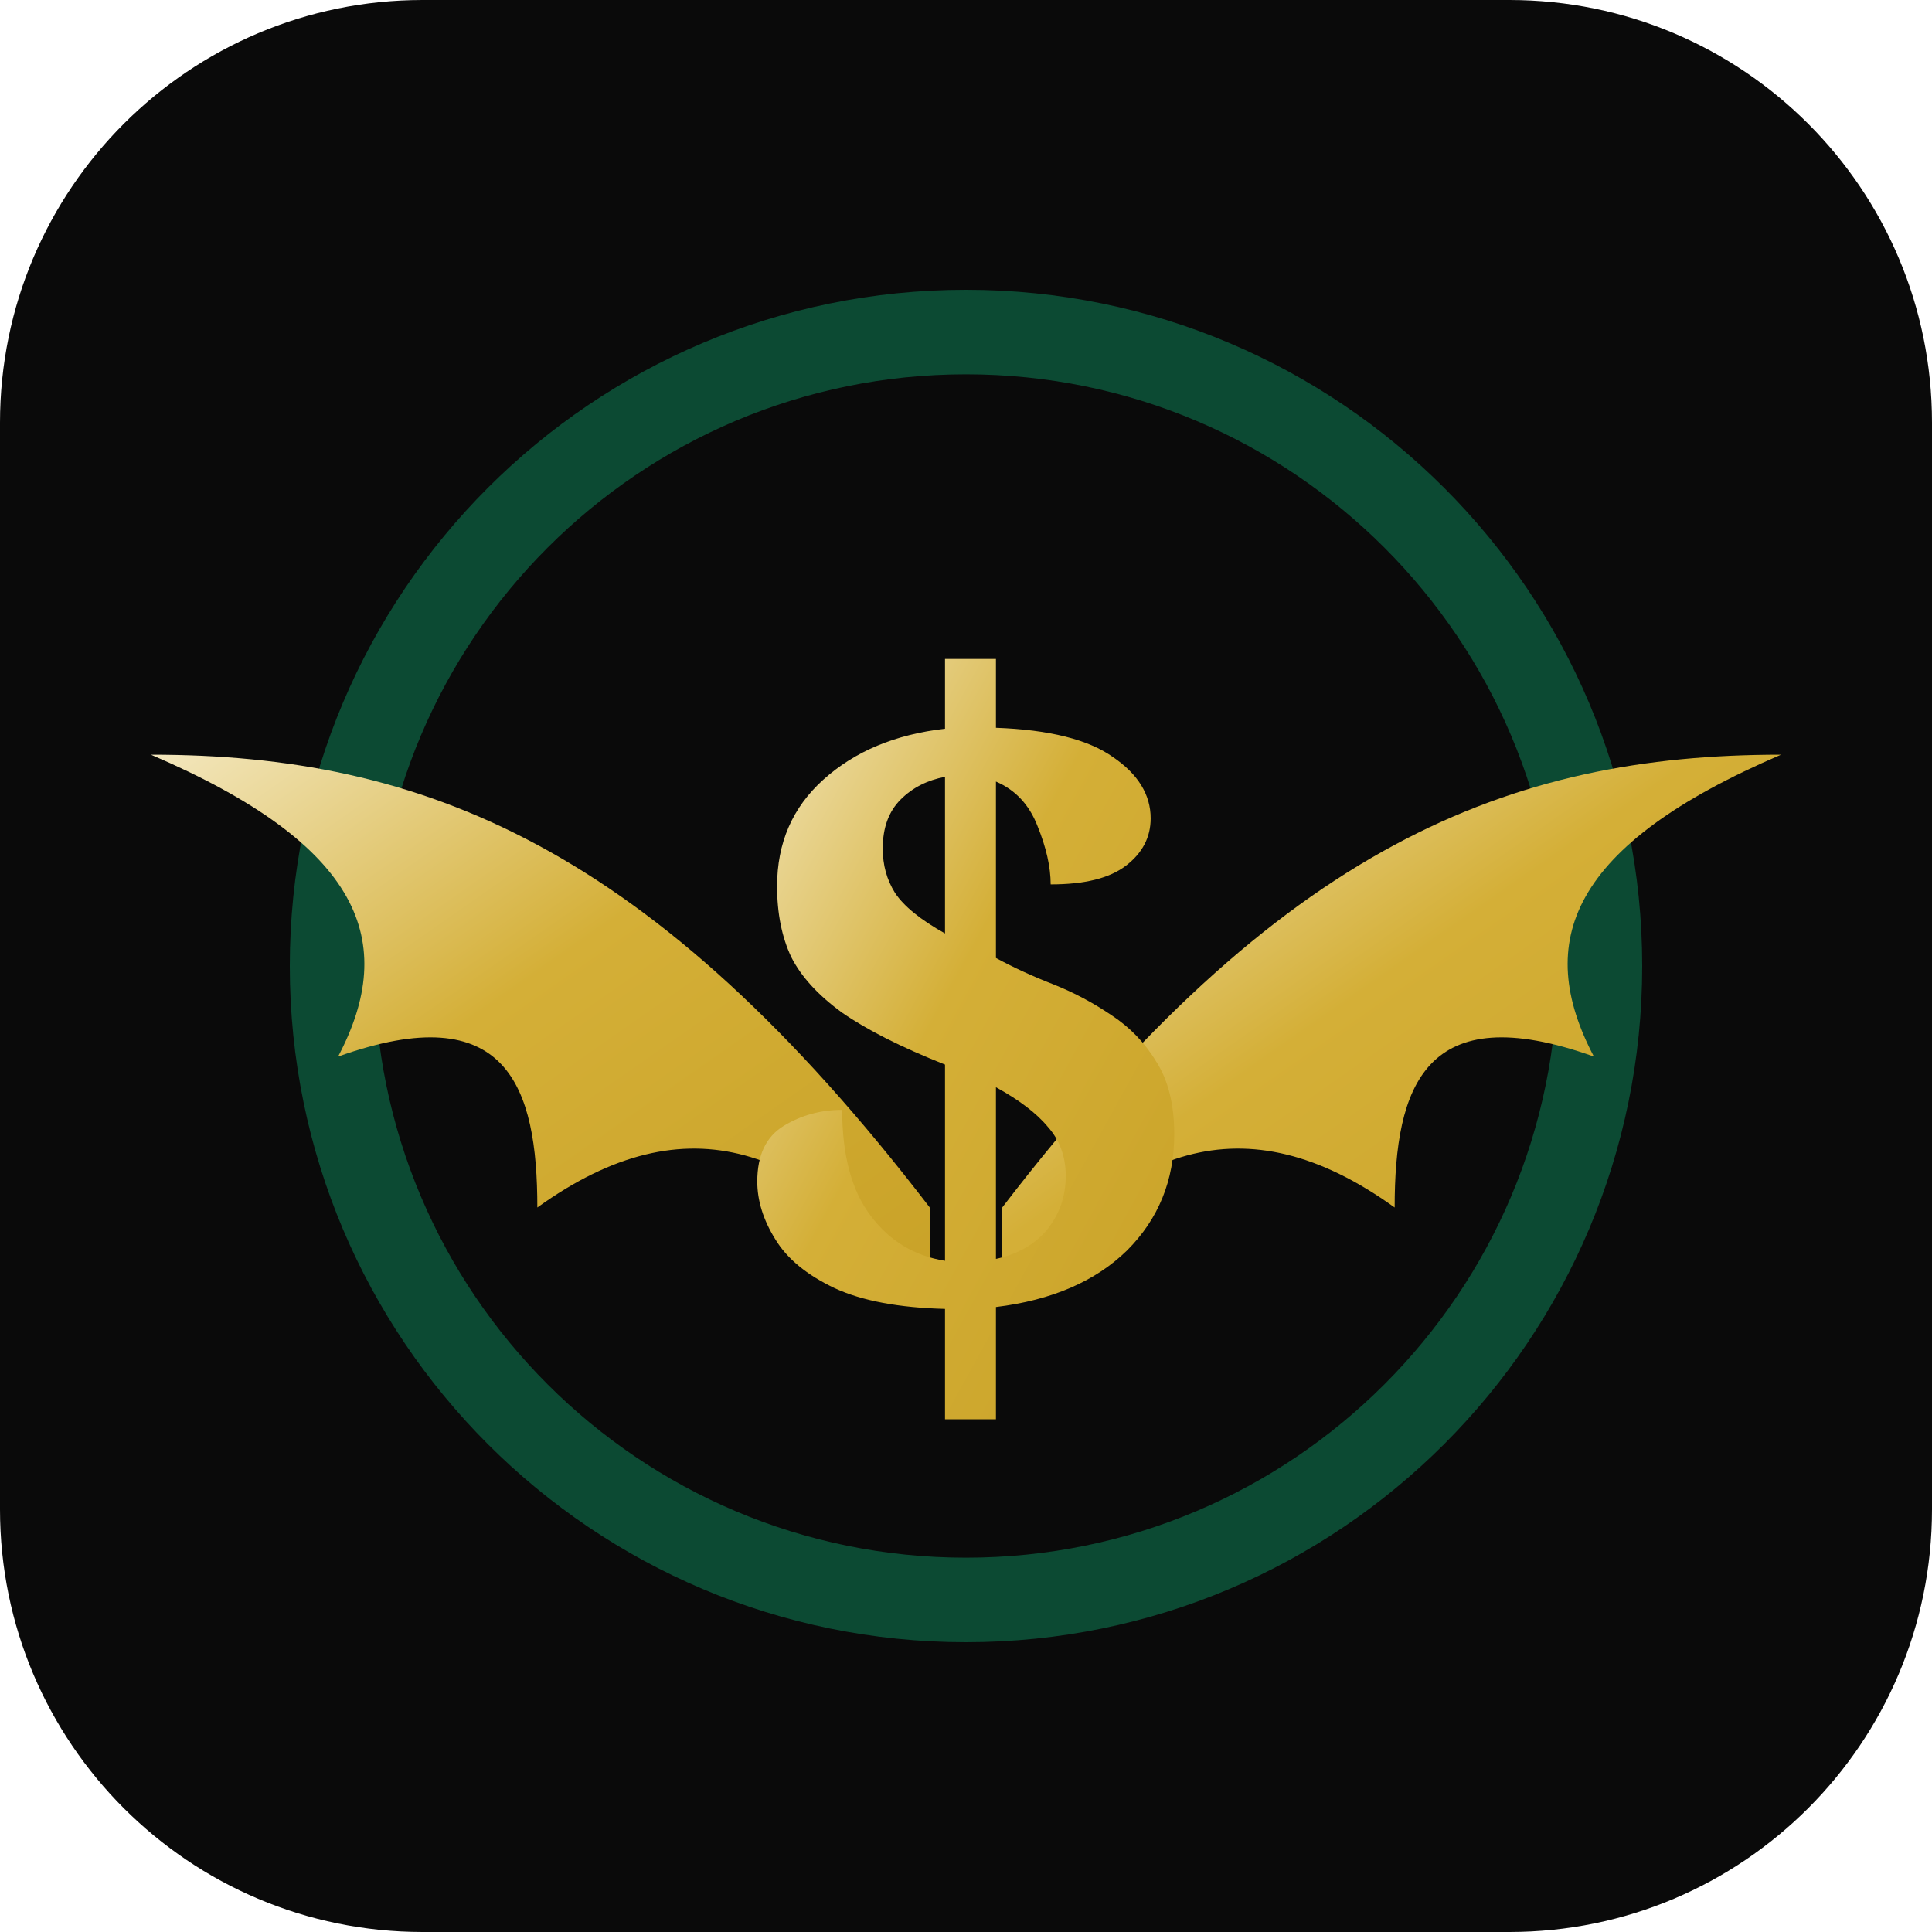
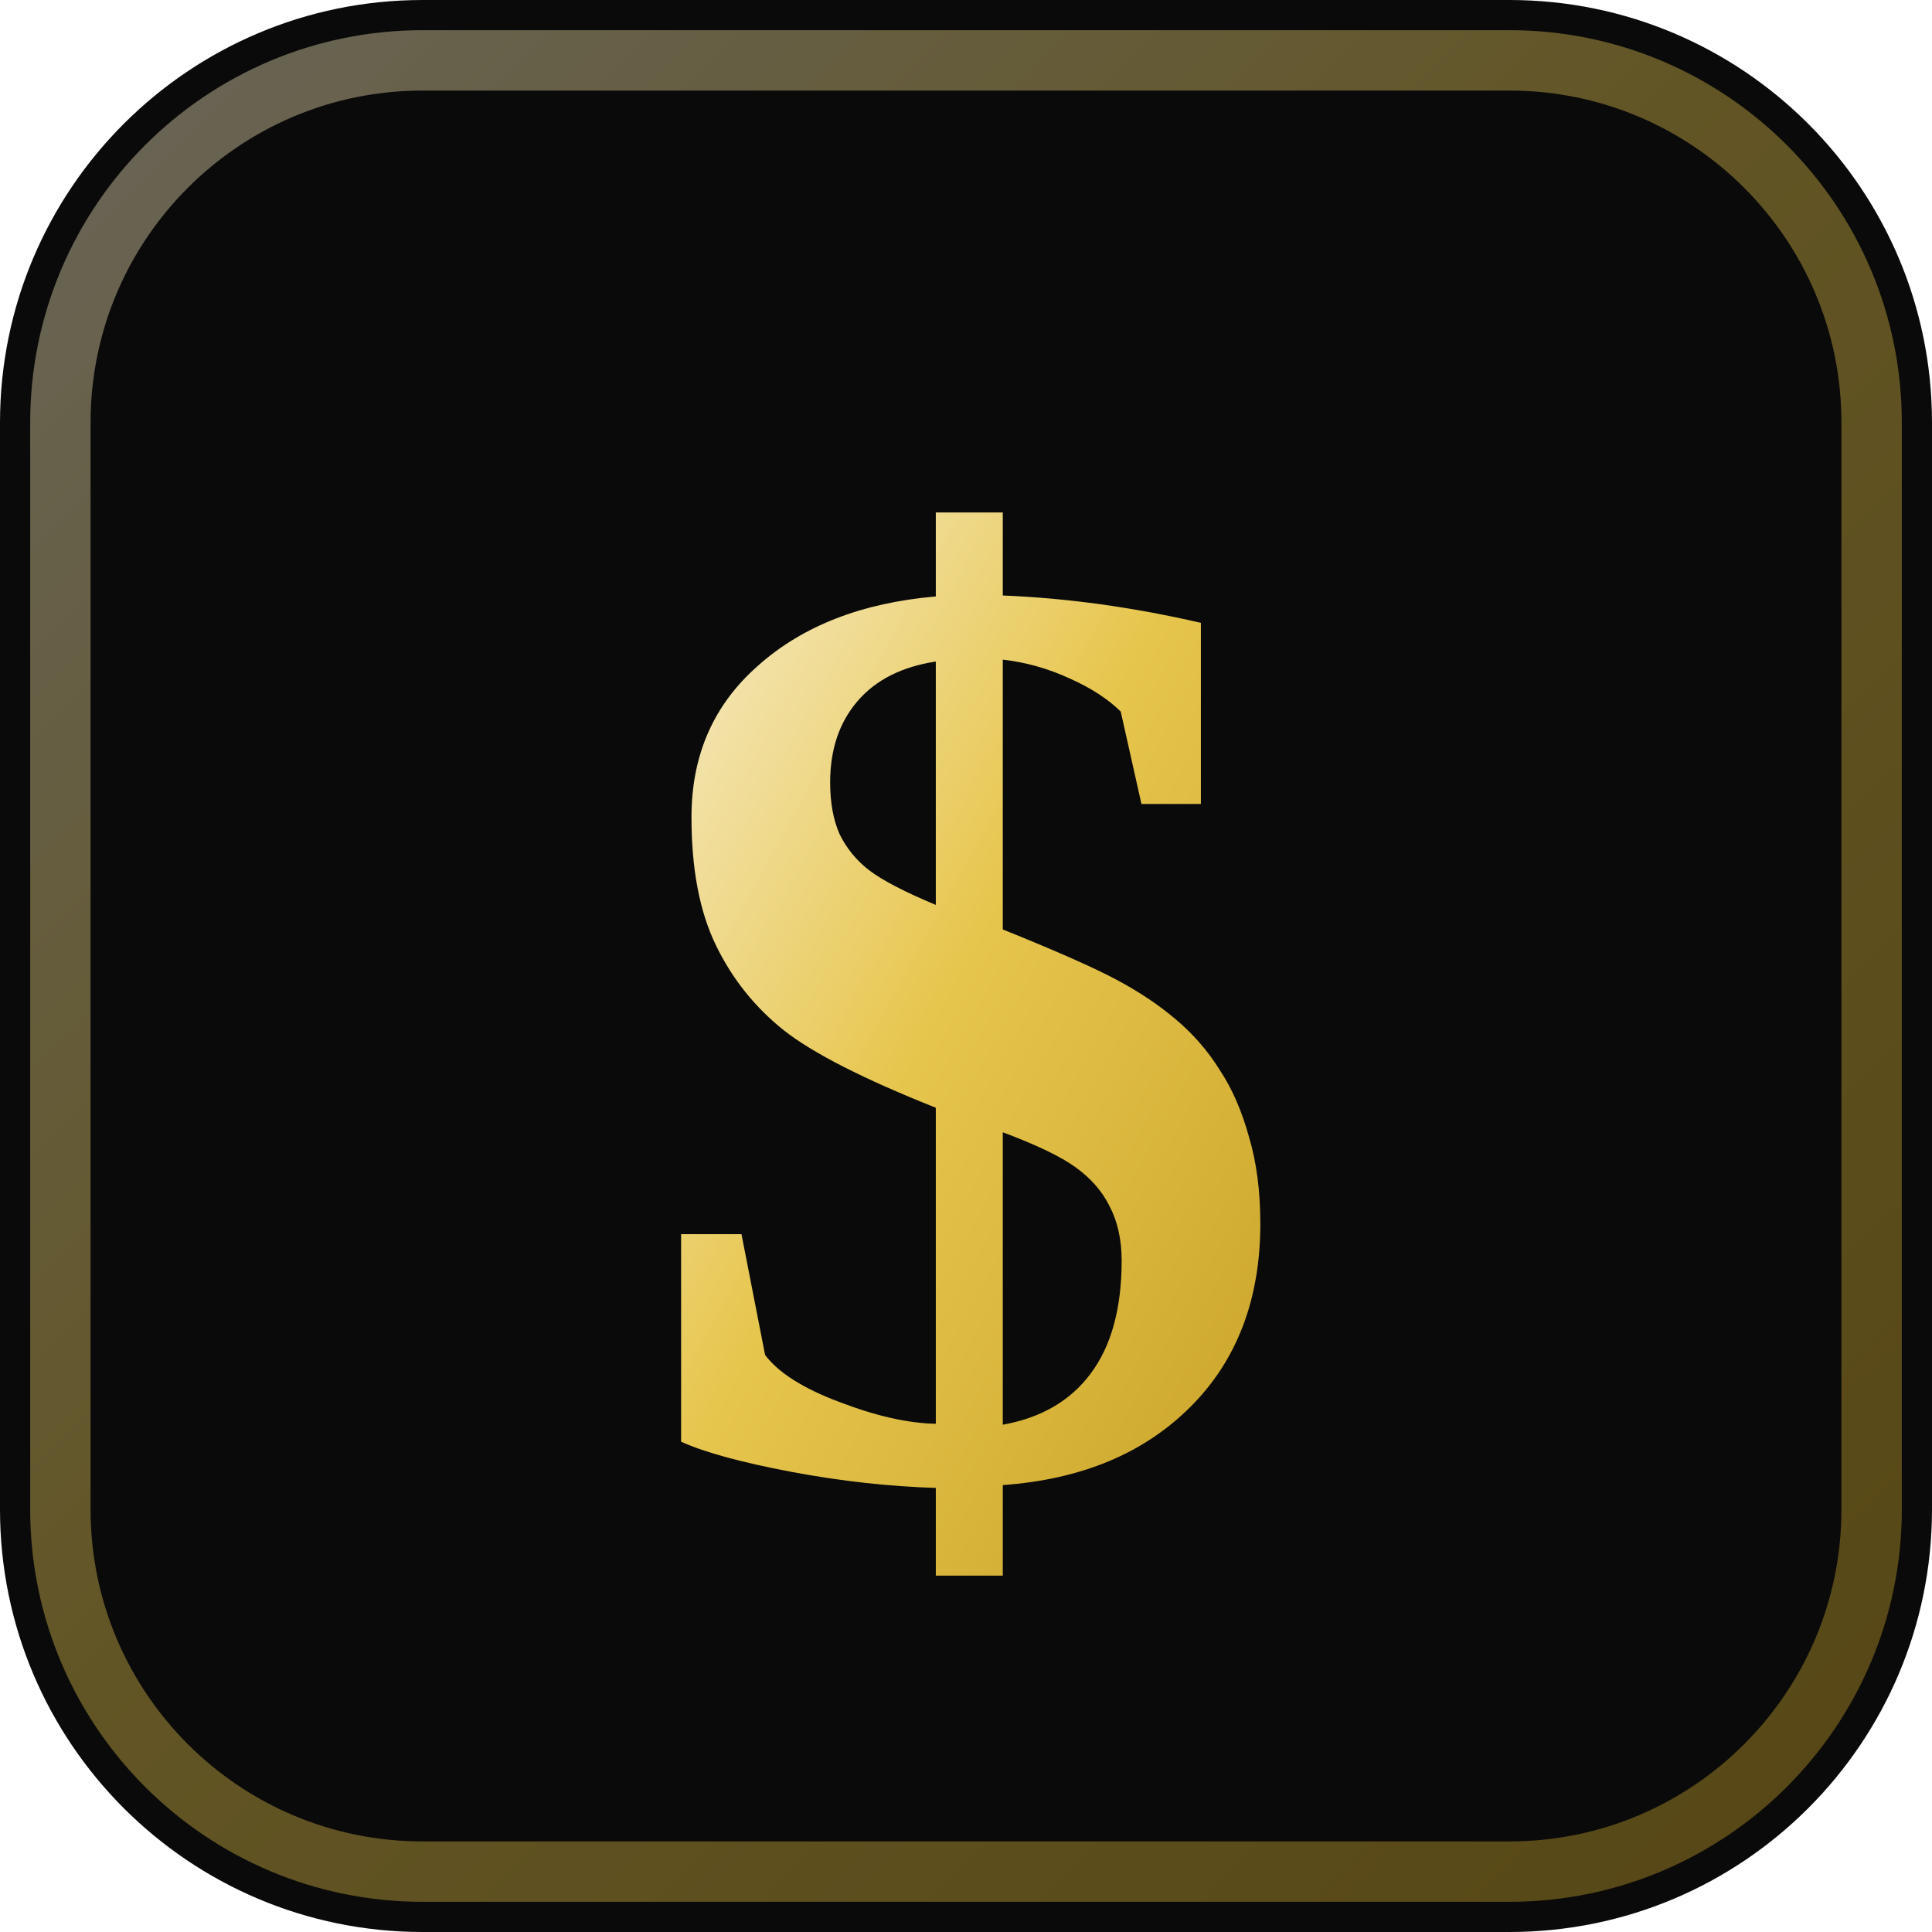
<svg xmlns="http://www.w3.org/2000/svg" width="32" height="32" viewBox="0 0 32 32">
  <defs>
    <linearGradient id="g" x1="0" y1="0" x2="1" y2="1">
-       <stop offset="0%" stop-color="#F3E7BE" />
-       <stop offset="45%" stop-color="#D4AF37" />
+       <stop offset="0%" stop-color="#F7EDCC" />
+       <stop offset="45%" stop-color="#E7C64E" />
      <stop offset="100%" stop-color="#C9A227" />
    </linearGradient>
  </defs>
  <rect width="32" height="32" rx="7" fill="#0A0A0A" />
-   <circle cx="16" cy="16" r="10.5" fill="none" stroke="#0D8A5C" stroke-width="1.4" opacity="0.5" />
-   <path d="M15.4 20 C10.8 14 7 12.5 2.5 12.5 C6 14 6.6 15.6 5.6 17.5 C8.4 16.5 8.9 18 8.9 20 C11.4 18.2 13.4 19 15.4 21.5 Z" fill="url(#g)" />
-   <path d="M16.6 20 C21.2 14 25 12.5 29.5 12.5 C26 14 25.4 15.6 26.4 17.5 C23.6 16.5 23.1 18 23.1 20 C20.6 18.2 18.6 19 16.6 21.5 Z" fill="url(#g)" />
-   <text x="16" y="16.5" text-anchor="middle" dominant-baseline="central" font-family="Georgia, serif" font-weight="700" font-size="15" fill="url(#g)">$</text>
+   <rect x="1" y="1" width="30" height="30" rx="6" fill="none" stroke="url(#g)" stroke-width="1" opacity="0.4" />
+   <text x="16" y="17" text-anchor="middle" dominant-baseline="central" font-family="Georgia, 'Times New Roman', serif" font-weight="700" font-size="22" fill="url(#g)">$</text>
</svg>
